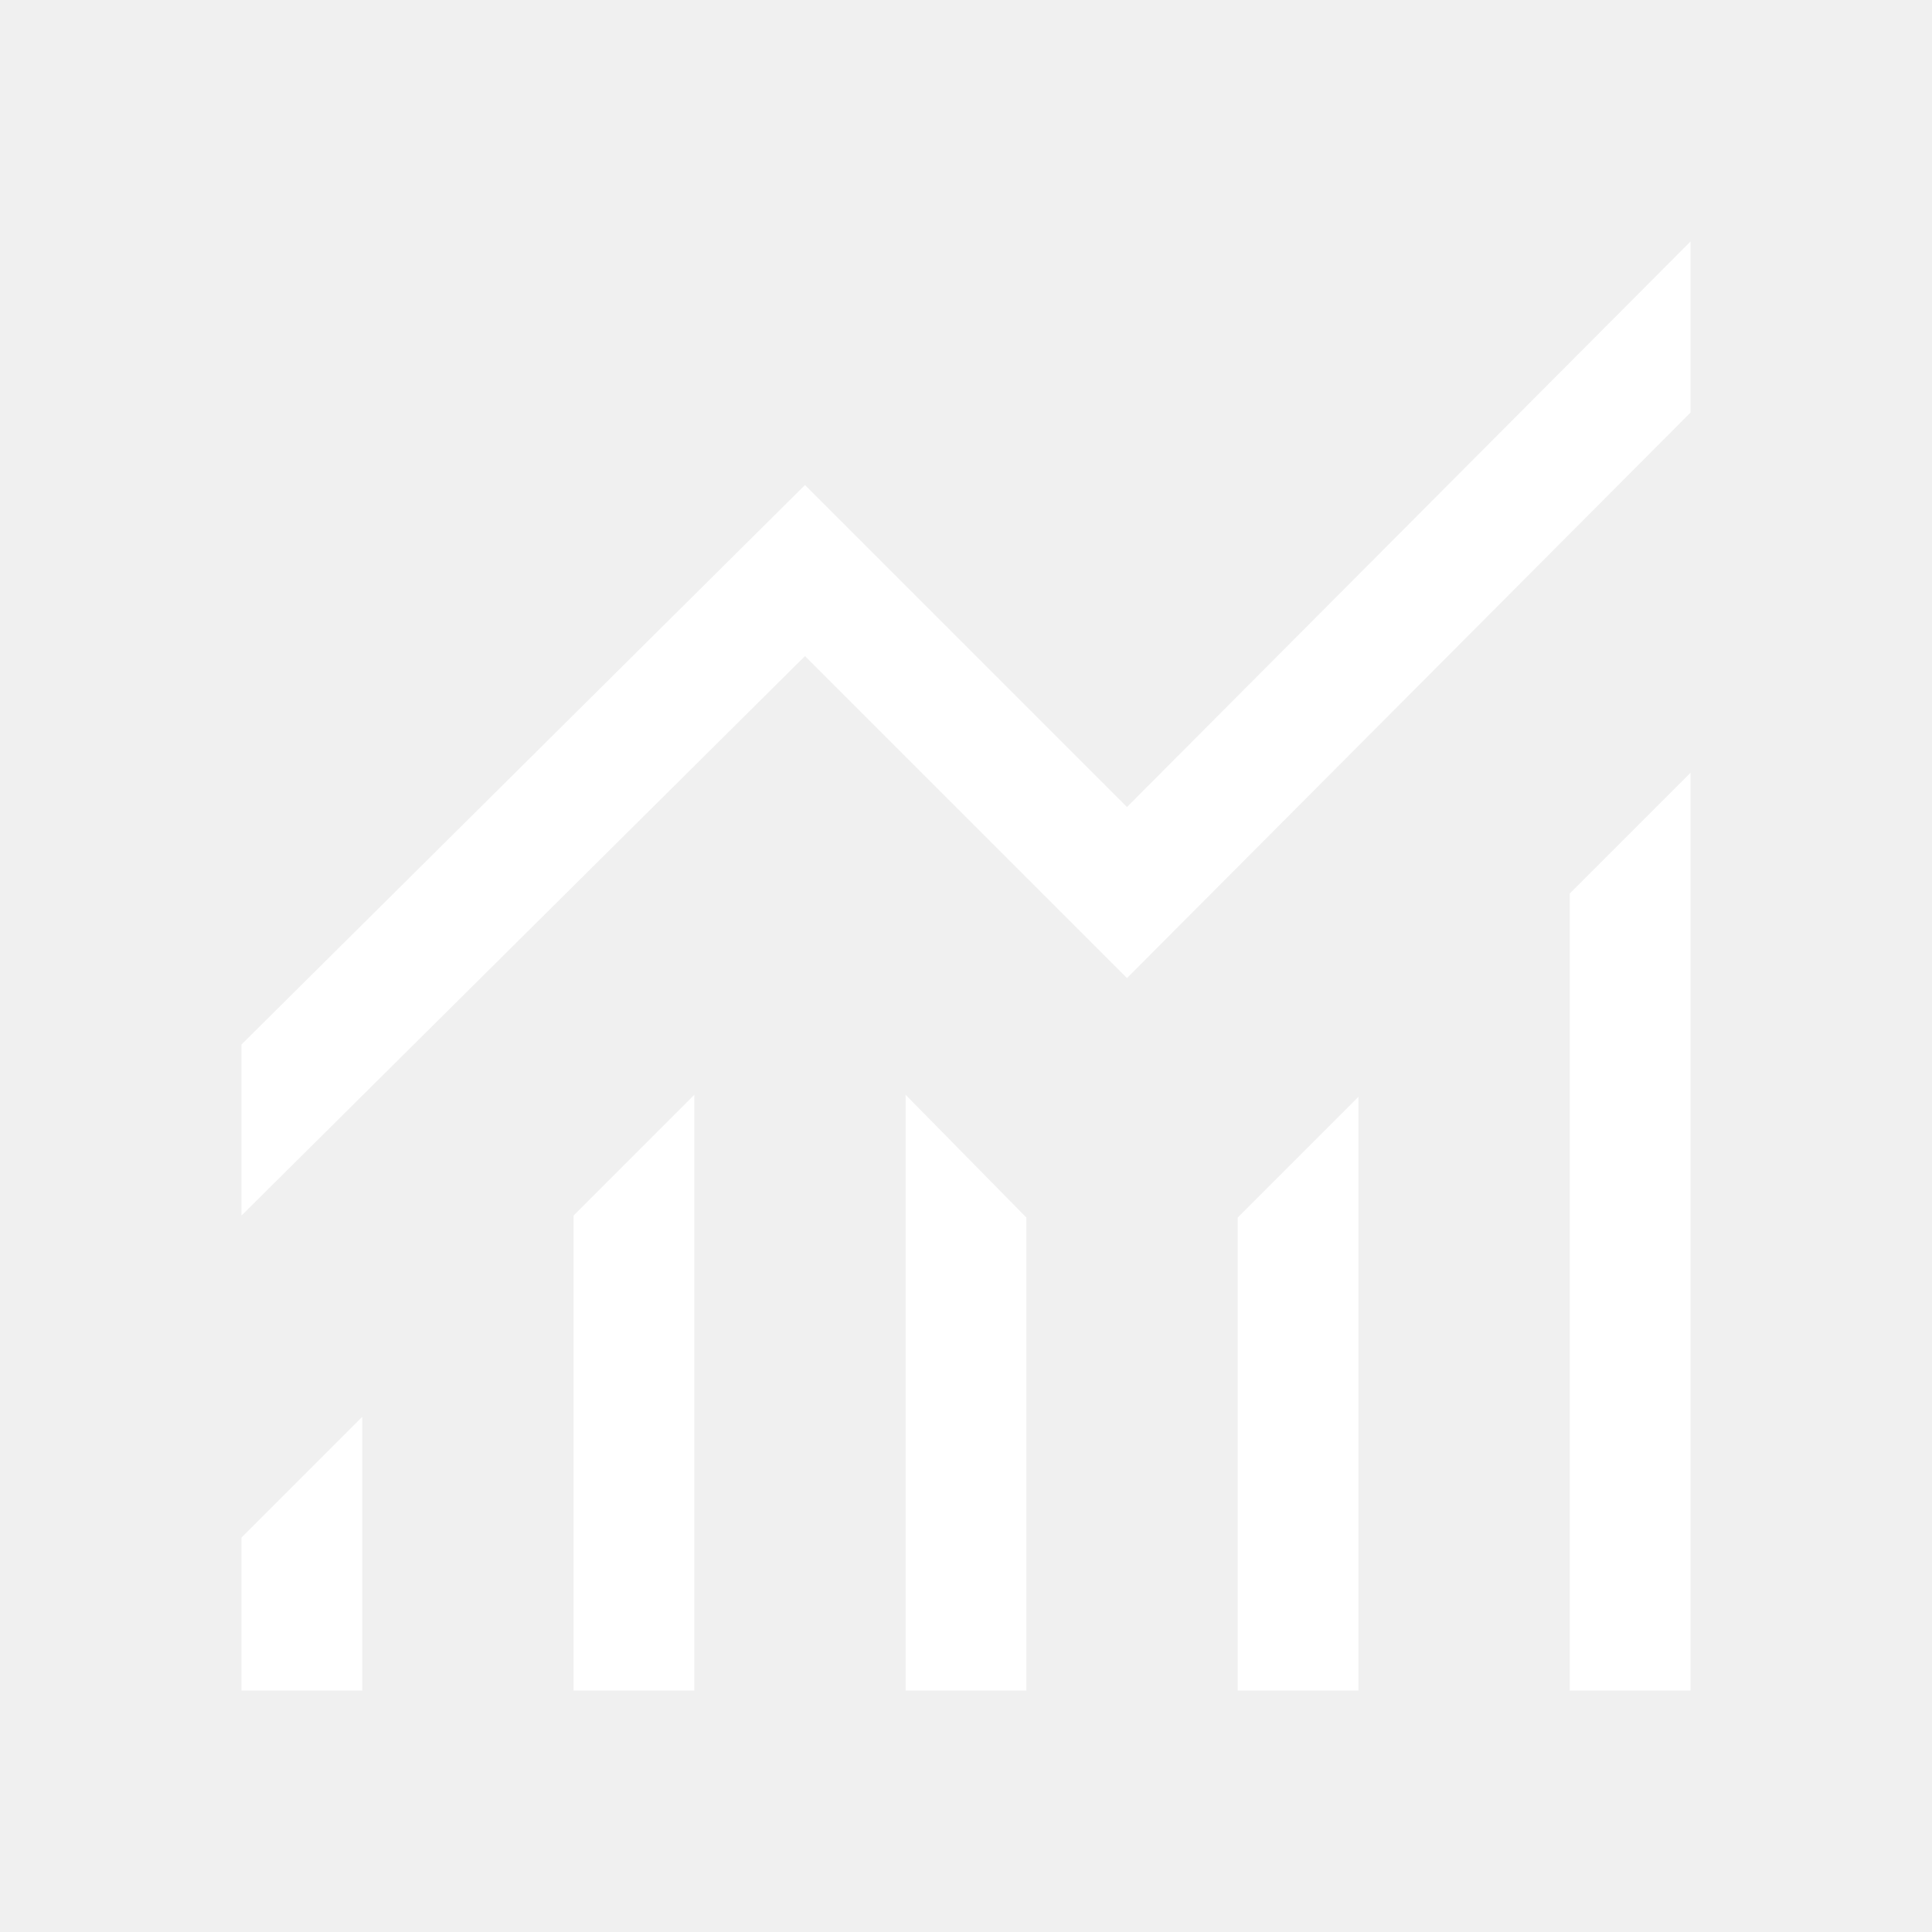
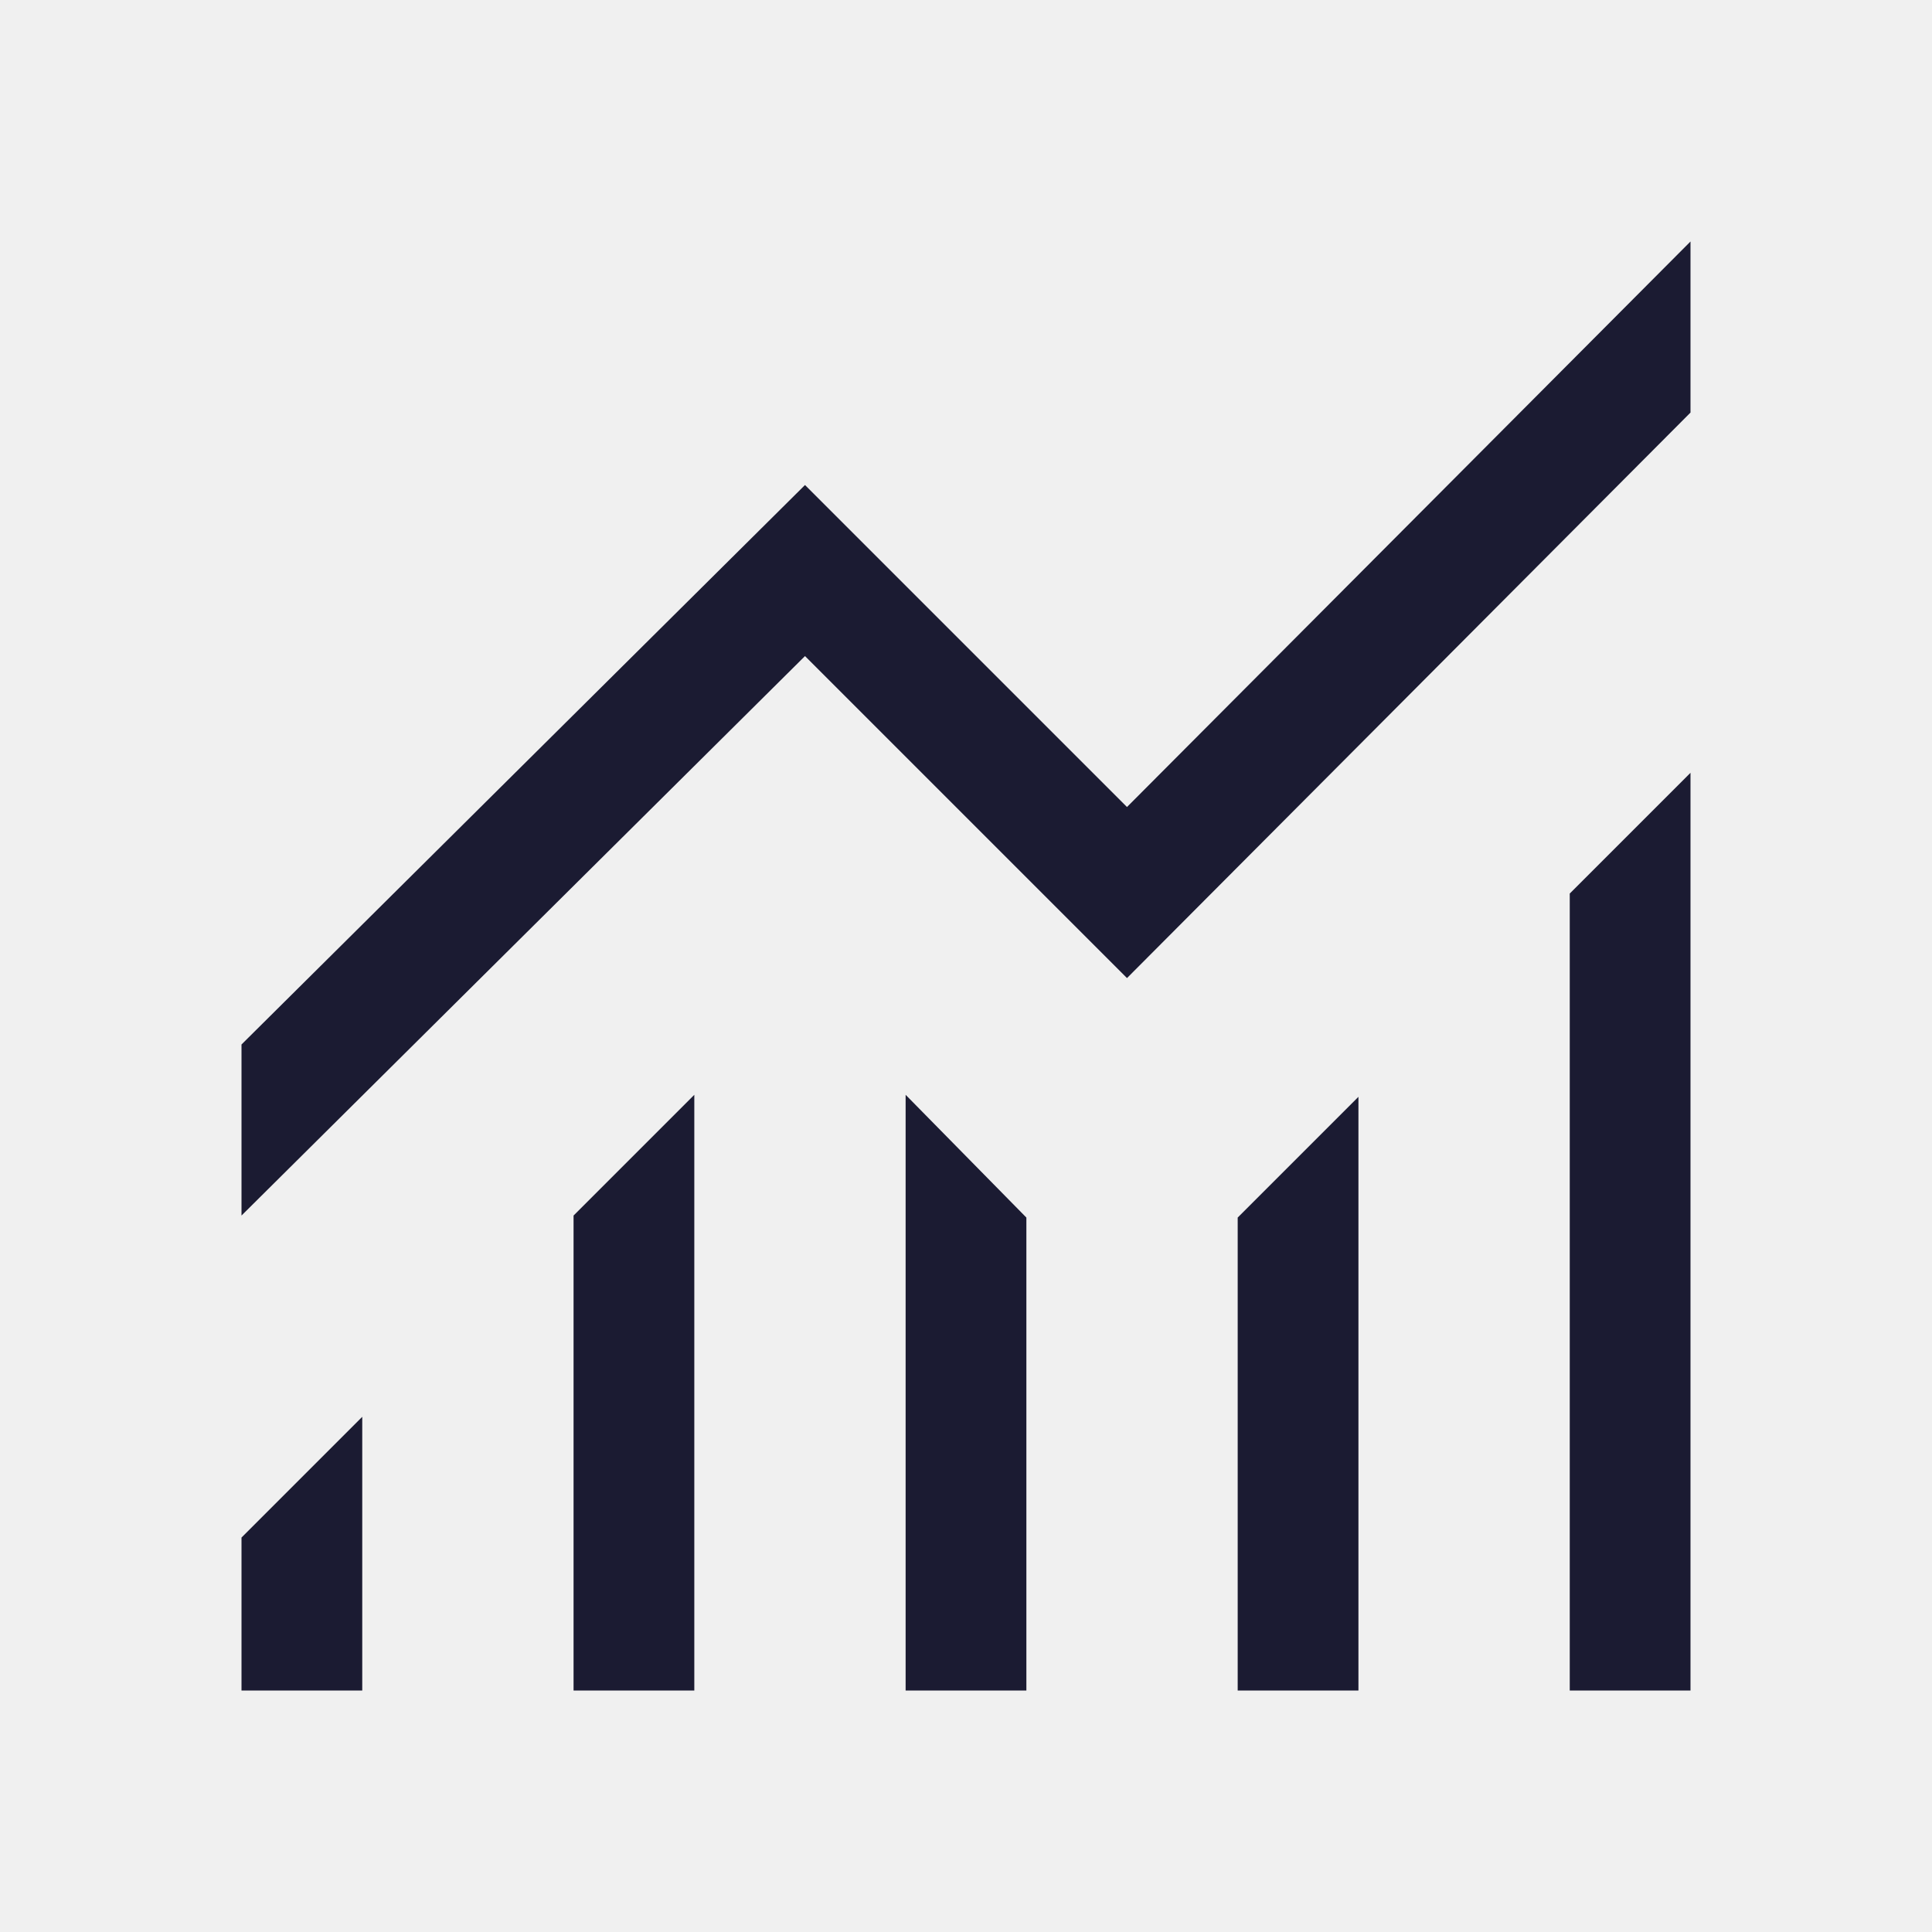
<svg xmlns="http://www.w3.org/2000/svg" height="48" width="48">
-   <path d="M6 42v-3.8l3-3V42Zm8.25 0V30.2l3-3V42Zm8.25 0V27.2l3 3.05V42Zm8.25 0V30.25l3-3V42ZM39 42V22.2l3-3V42ZM6 30.2v-4.25l14-13.9 8 8L42 6v4.25L28 24.3l-8-8Z" fill="white" />
+   <path d="M6 42v-3.8l3-3V42Zm8.25 0V30.2l3-3V42Zm8.25 0V27.2l3 3.05V42Zm8.25 0V30.25l3-3V42ZM39 42V22.2l3-3V42ZM6 30.2v-4.25l14-13.9 8 8L42 6v4.25L28 24.3l-8-8Z" fill="rgba(27, 27, 50)" />
</svg>
